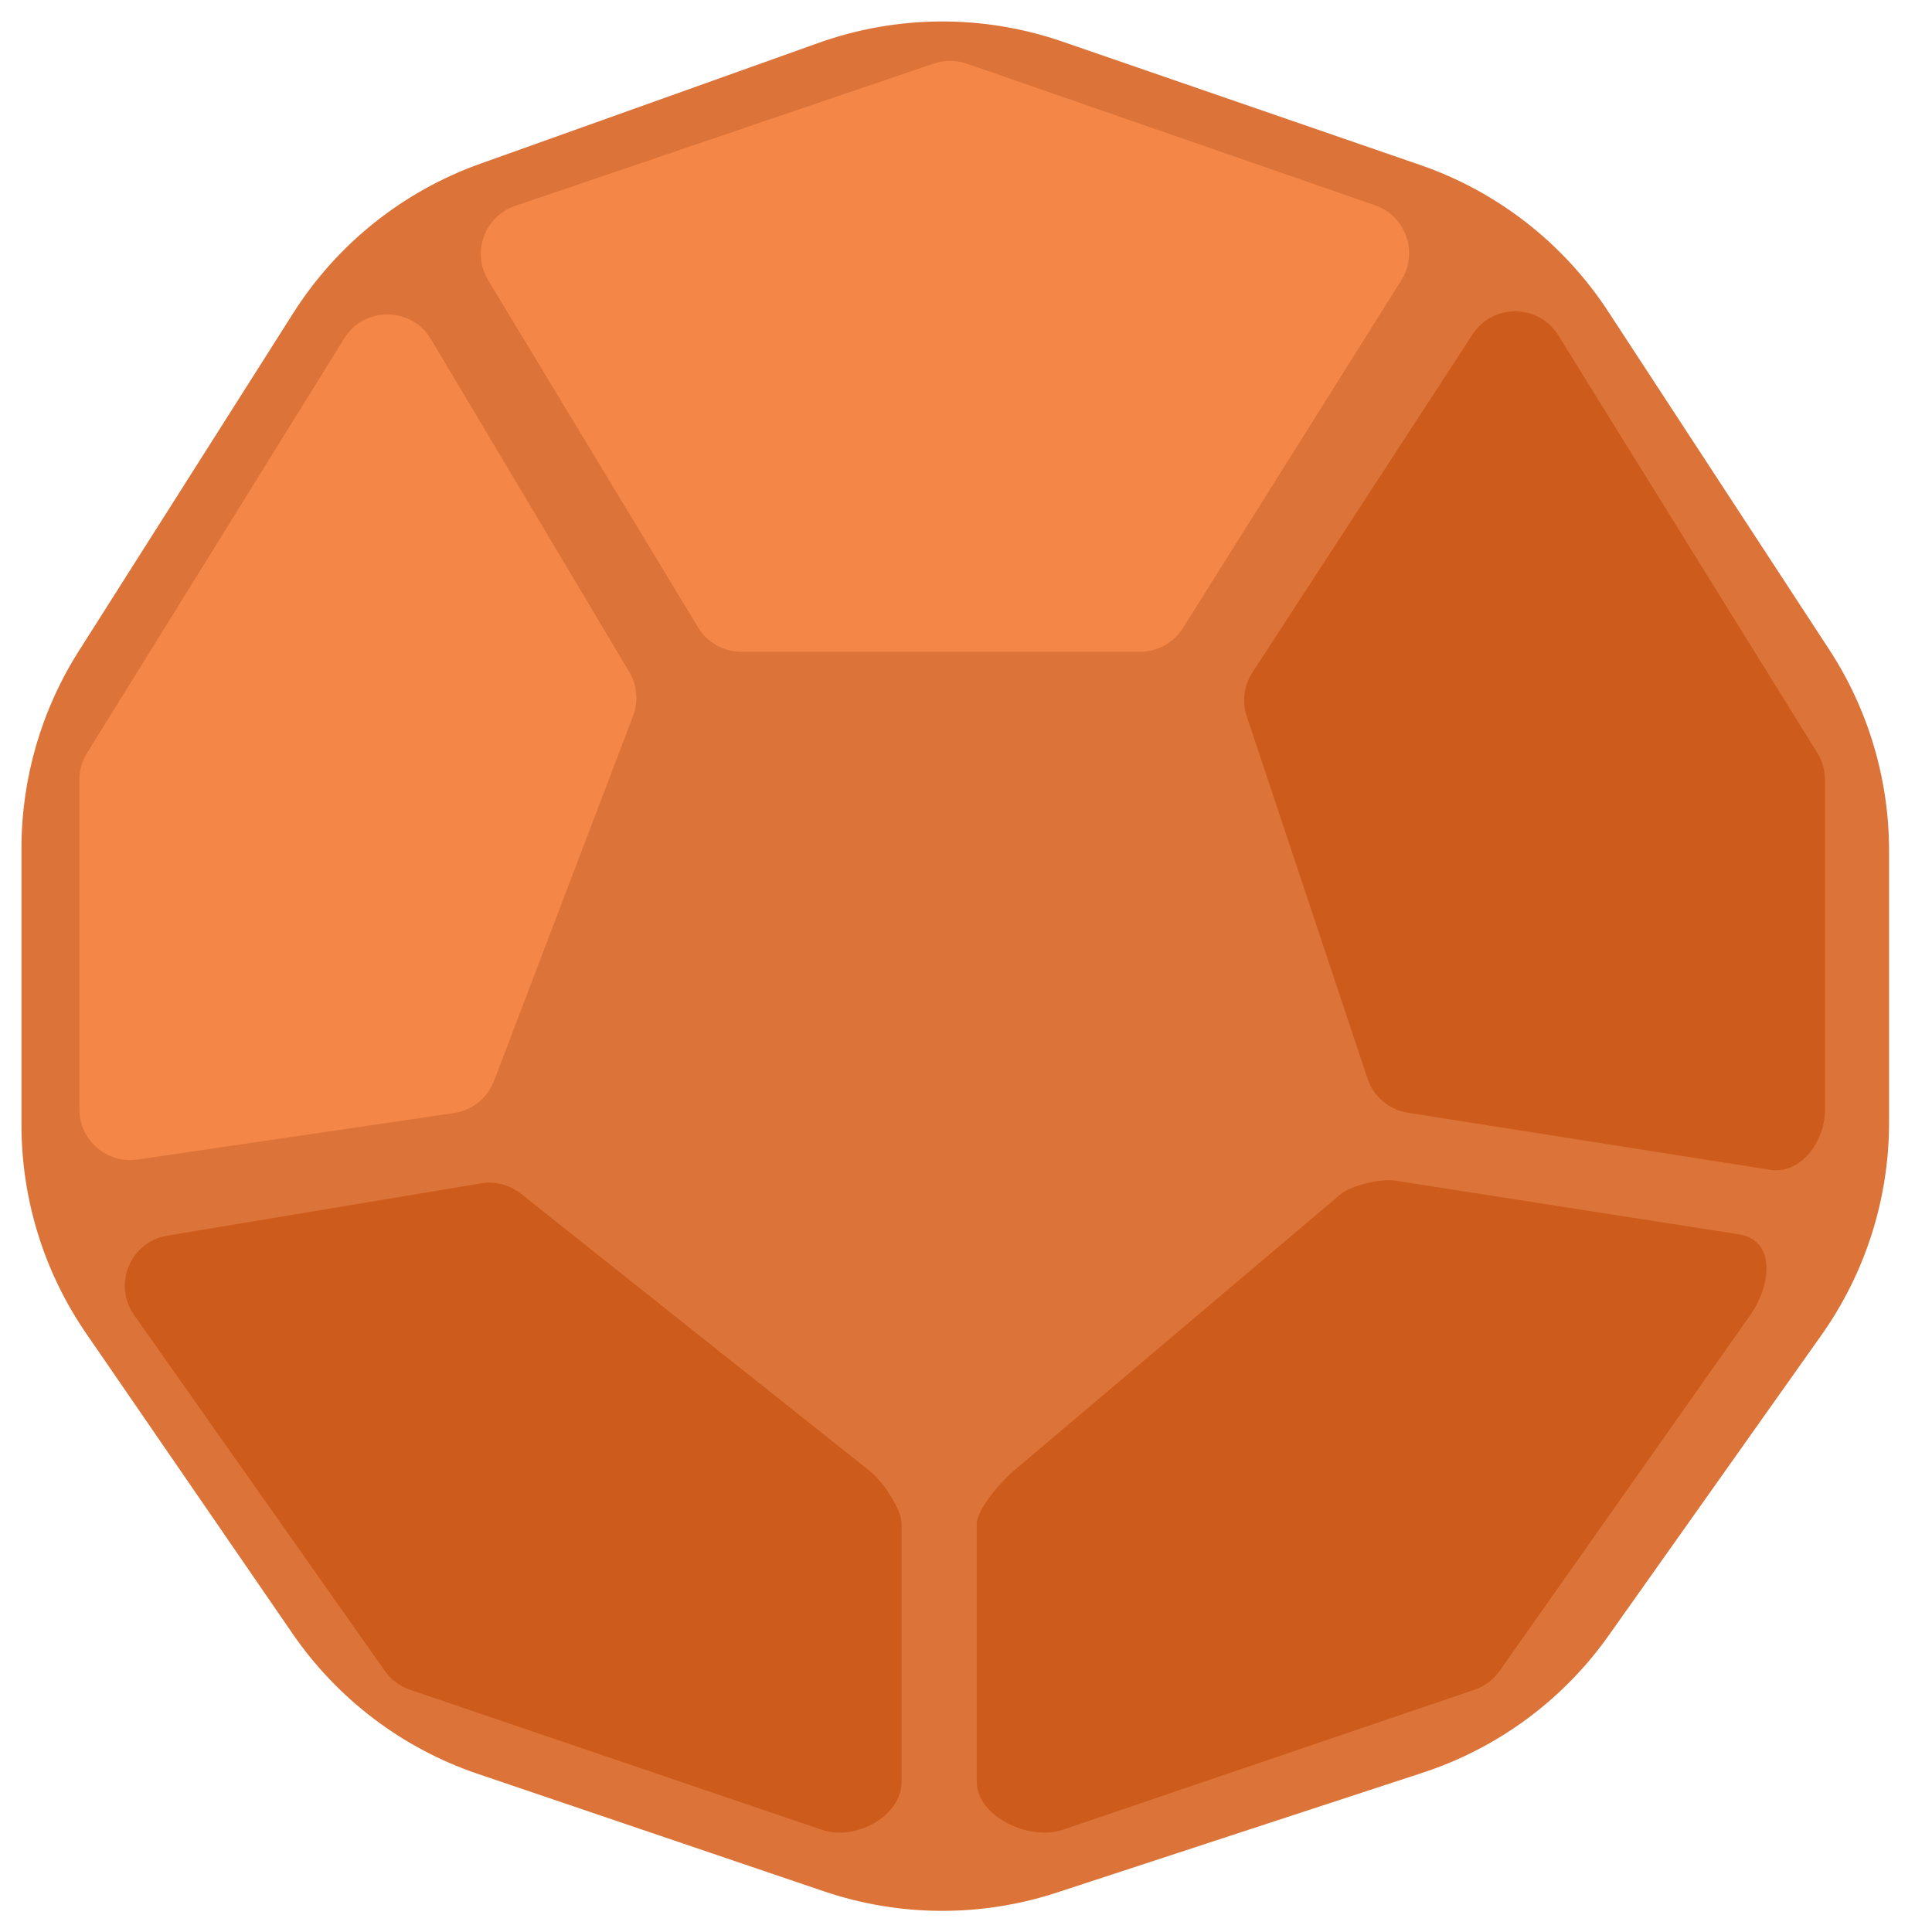
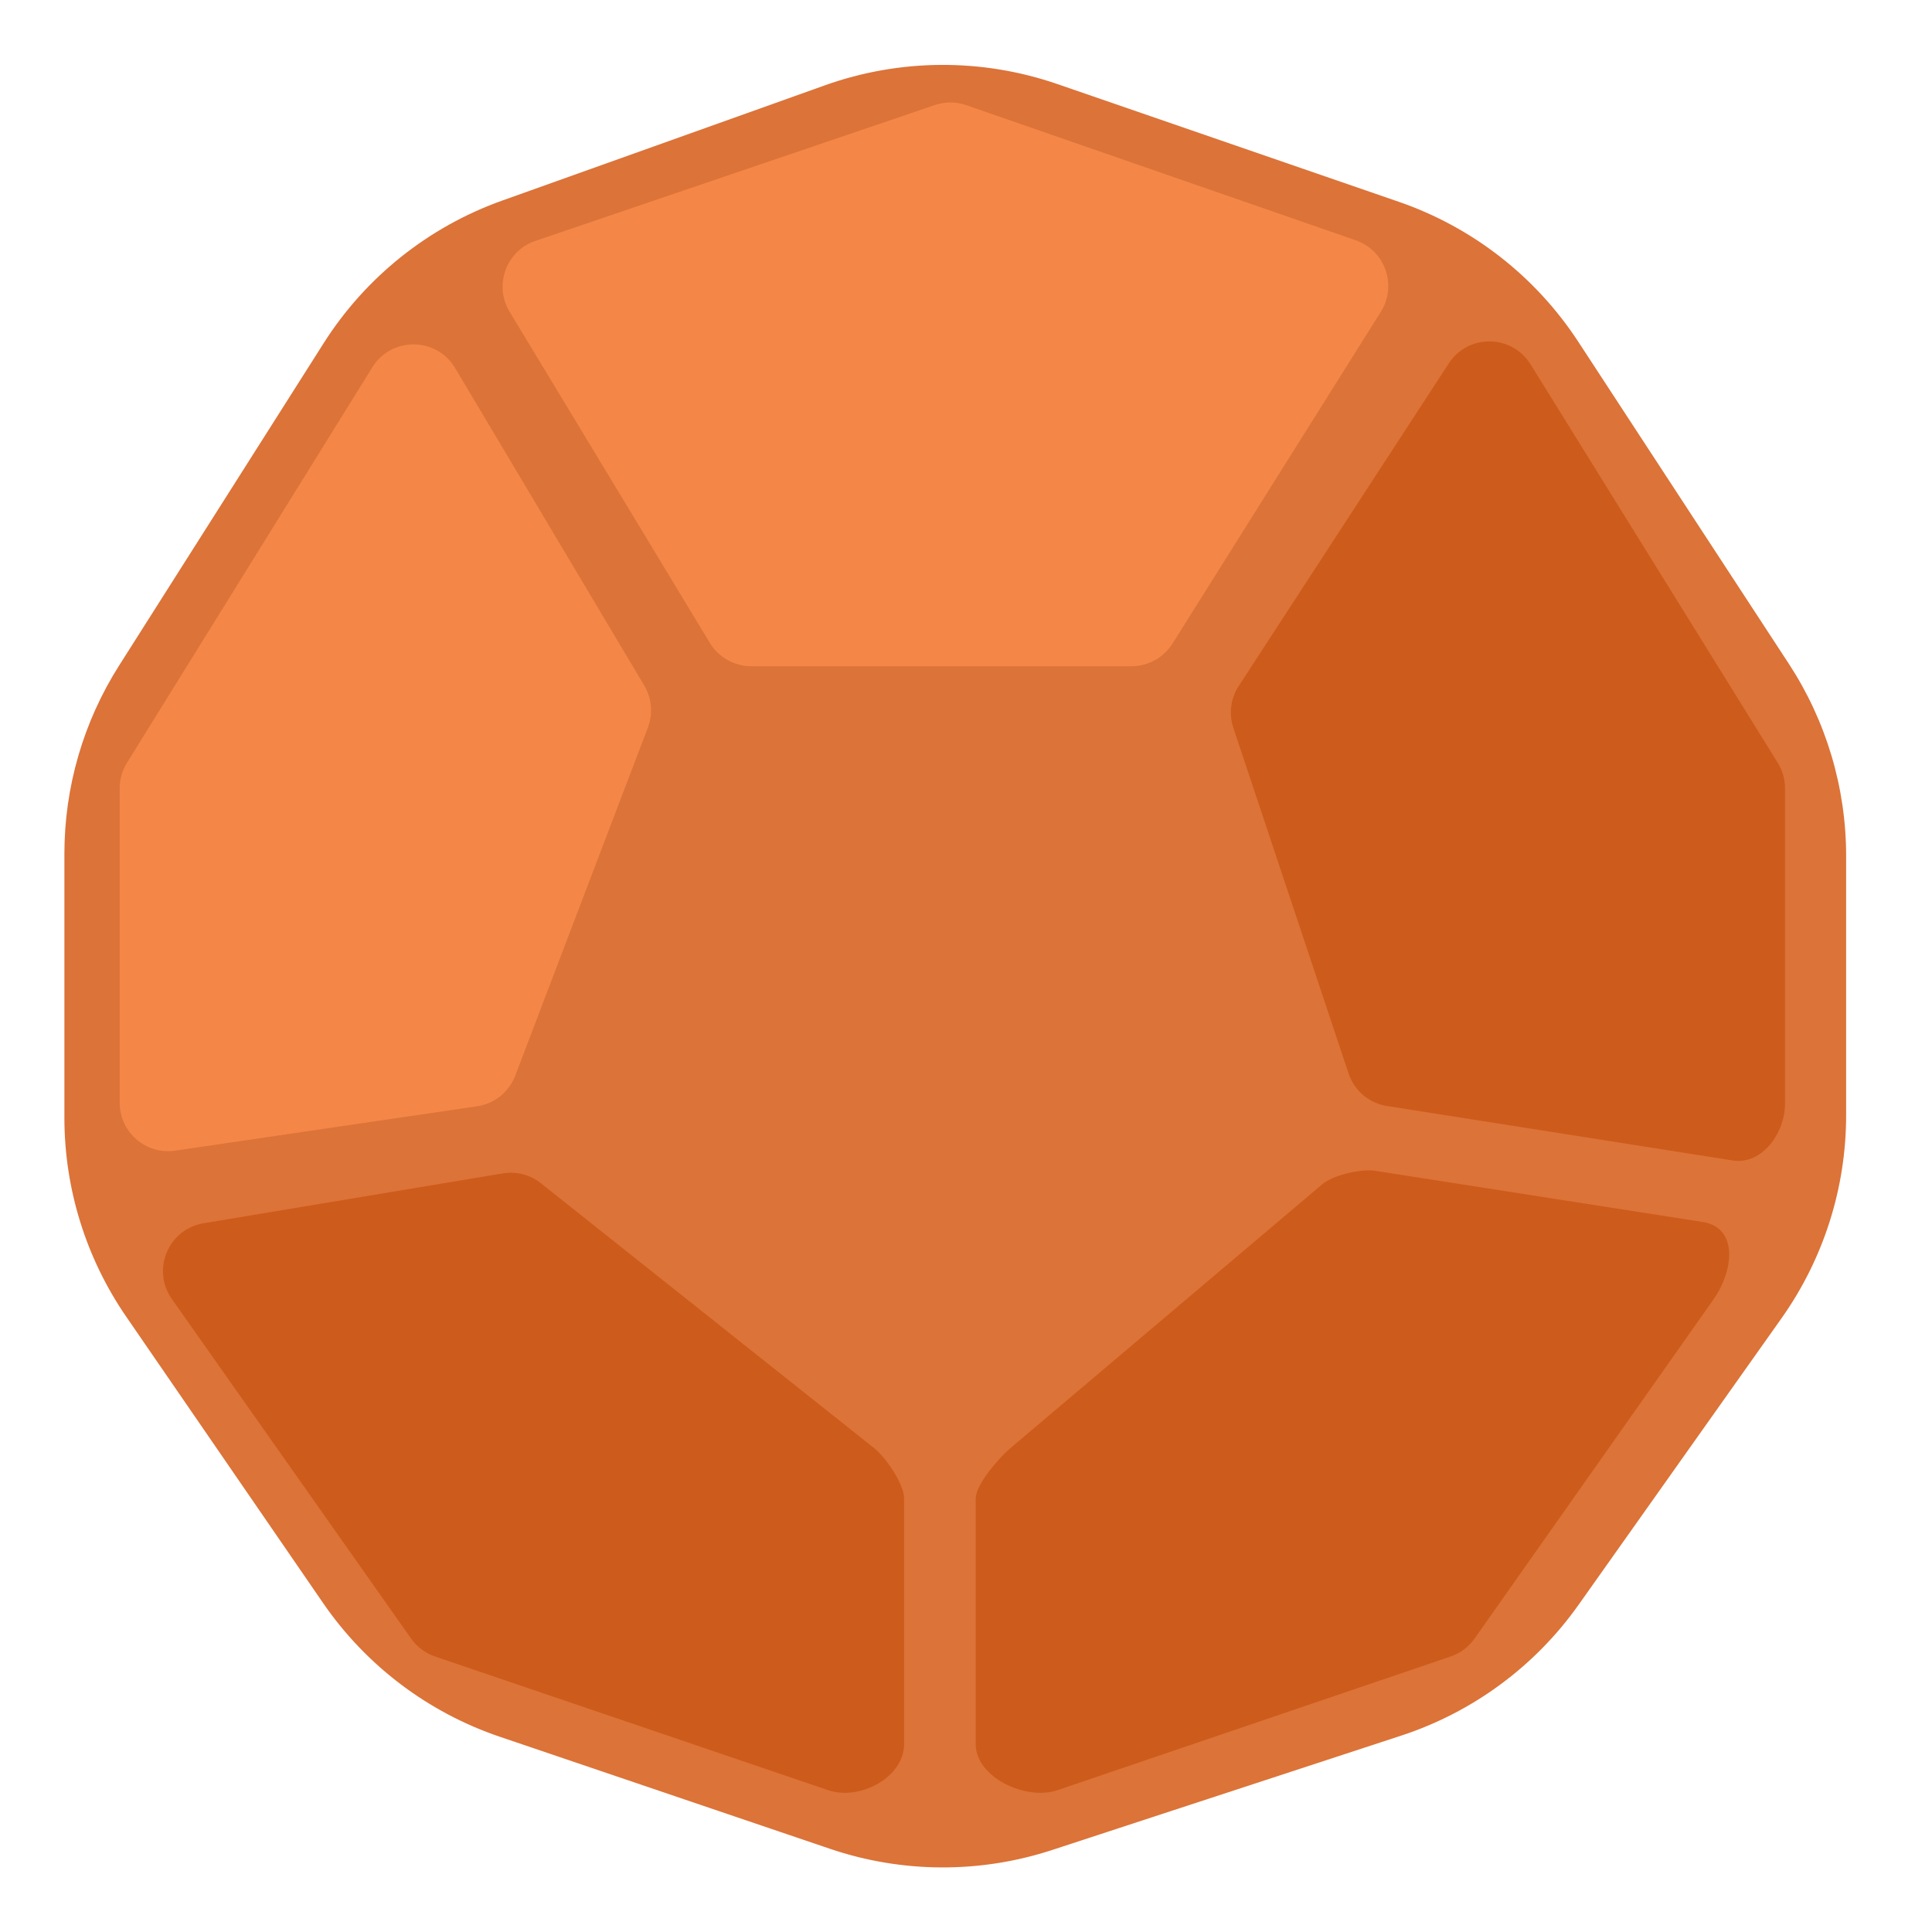
<svg xmlns="http://www.w3.org/2000/svg" width="90" height="90" viewBox="0 0 90 90" fill="none">
-   <path d="M49.488 1.937C45.806 0.667 41.799 0.689 38.13 1.999L22.37 7.628C18.773 8.913 15.706 11.362 13.659 14.588L3.67 30.329C1.926 33.077 1 36.264 1 39.518L1 52.407C1 55.876 2.053 59.263 4.018 62.122L13.634 76.109C15.73 79.157 18.754 81.446 22.256 82.633L38.385 88.106C41.899 89.298 45.705 89.319 49.233 88.163L66.277 82.579C69.772 81.434 72.807 79.196 74.933 76.195L84.845 62.2C86.898 59.303 88 55.839 88 52.288V39.631C88 36.298 87.029 33.037 85.204 30.247L74.915 14.51C72.833 11.325 69.751 8.924 66.153 7.683L49.488 1.937Z" fill="#DC7338" />
-   <path d="M22.738 13.053C21.956 11.761 22.571 10.076 24.001 9.59L43.501 2.96C43.998 2.791 44.54 2.793 45.037 2.965L64.053 9.562C65.49 10.061 66.089 11.767 65.28 13.055L55.108 29.255C54.675 29.944 53.919 30.363 53.105 30.363H34.539C33.711 30.363 32.942 29.93 32.514 29.221L22.738 13.053Z" fill="#F48647" />
-   <path d="M68.597 15.577C69.543 14.126 71.677 14.149 72.59 15.621L84.659 35.076C84.891 35.45 85.014 35.882 85.014 36.323V51.715C85.014 53.145 83.917 54.688 82.5 54.5L65.638 51.844C64.742 51.725 63.992 51.105 63.706 50.247L58.079 33.367C57.852 32.683 57.947 31.933 58.341 31.328L68.597 15.577Z" fill="#CD5B1B" />
-   <path d="M20.077 15.801C19.169 14.277 16.97 14.258 16.035 15.764L4.055 35.076C3.822 35.45 3.699 35.882 3.699 36.323L3.699 51.677C3.699 53.12 4.981 54.227 6.409 54.017L21.149 51.851C21.997 51.726 22.71 51.153 23.015 50.353L29.492 33.354C29.748 32.679 29.683 31.922 29.313 31.301L20.077 15.801Z" fill="#F48647" />
-   <path d="M38.299 85.244C39.833 85.765 42 84.62 42 83V71C42 70.279 41.096 68.986 40.532 68.537L24.267 55.609C23.743 55.192 23.067 55.017 22.406 55.127L7.791 57.563C6.073 57.85 5.244 59.834 6.247 61.258L17.929 77.839C18.217 78.248 18.628 78.555 19.101 78.716L38.299 85.244Z" fill="#CD5B1B" />
-   <path d="M49.486 85.244C47.952 85.765 45.5 84.62 45.5 83V71C45.5 70.304 46.666 68.988 47.197 68.539L62.425 55.654C62.949 55.21 64.321 54.893 65 55L81 57.5C82.73 57.773 82.525 59.856 81.516 61.288L69.855 77.839C69.568 78.248 69.158 78.555 68.683 78.716L49.486 85.244Z" fill="#CD5B1B" />
+   <path d="M49.259 3.917C45.746 2.705 41.923 2.726 38.423 3.976L23.388 9.346C19.956 10.572 17.03 12.909 15.077 15.987L5.548 31.004C3.883 33.625 3 36.666 3 39.77L3 52.067C3 55.376 4.004 58.608 5.879 61.335L15.053 74.679C17.053 77.587 19.938 79.77 23.278 80.903L38.666 86.125C42.019 87.262 45.65 87.281 49.015 86.179L65.276 80.851C68.61 79.759 71.505 77.624 73.534 74.761L82.99 61.41C84.948 58.645 86 55.341 86 51.954V39.878C86 36.698 85.074 33.587 83.333 30.925L73.517 15.912C71.53 12.874 68.59 10.583 65.157 9.399L49.259 3.917Z" fill="#DC7338" />
+   <path d="M23.739 14.523C22.993 13.289 23.58 11.682 24.944 11.219L43.547 4.894C44.022 4.732 44.538 4.734 45.012 4.898L63.154 11.192C64.525 11.668 65.097 13.295 64.325 14.524L54.621 29.979C54.208 30.637 53.486 31.036 52.709 31.036H34.997C34.207 31.036 33.473 30.623 33.065 29.947L23.739 14.523Z" fill="#F48647" />
+   <path d="M67.489 16.93C68.392 15.546 70.427 15.568 71.298 16.972L82.812 35.532C83.034 35.89 83.152 36.302 83.152 36.722L83.152 51.407C83.152 52.771 82.105 54.243 80.753 54.064L64.666 51.529C63.811 51.416 63.096 50.825 62.823 50.006L57.454 33.902C57.238 33.25 57.329 32.534 57.705 31.957L67.489 16.93Z" fill="#CD5B1B" />
+   <path d="M21.2 17.144C20.334 15.69 18.236 15.671 17.344 17.109L5.915 35.532C5.693 35.89 5.575 36.302 5.575 36.722L5.575 51.37C5.575 52.747 6.798 53.803 8.16 53.603L22.223 51.536C23.032 51.417 23.712 50.871 24.003 50.107L30.182 33.89C30.427 33.245 30.364 32.524 30.011 31.932L21.2 17.144Z" fill="#F48647" />
+   <path d="M38.584 83.394C40.047 83.891 42.115 82.799 42.115 81.253V69.805C42.115 69.117 41.252 67.883 40.714 67.455L25.197 55.121C24.697 54.724 24.053 54.557 23.422 54.662L9.479 56.986C7.84 57.259 7.049 59.152 8.005 60.511L19.151 76.33C19.426 76.72 19.817 77.013 20.269 77.166L38.584 83.394Z" fill="#CD5B1B" />
+   <path d="M49.256 83.394C47.793 83.891 45.454 82.799 45.454 81.253V69.805C45.454 69.141 46.566 67.886 47.073 67.457L61.601 55.165C62.1 54.741 63.41 54.438 64.058 54.541L79.322 56.926C80.972 57.186 80.777 59.174 79.814 60.54L68.69 76.33C68.415 76.72 68.024 77.013 67.572 77.167L49.256 83.394Z" fill="#CD5B1B" />
</svg>
